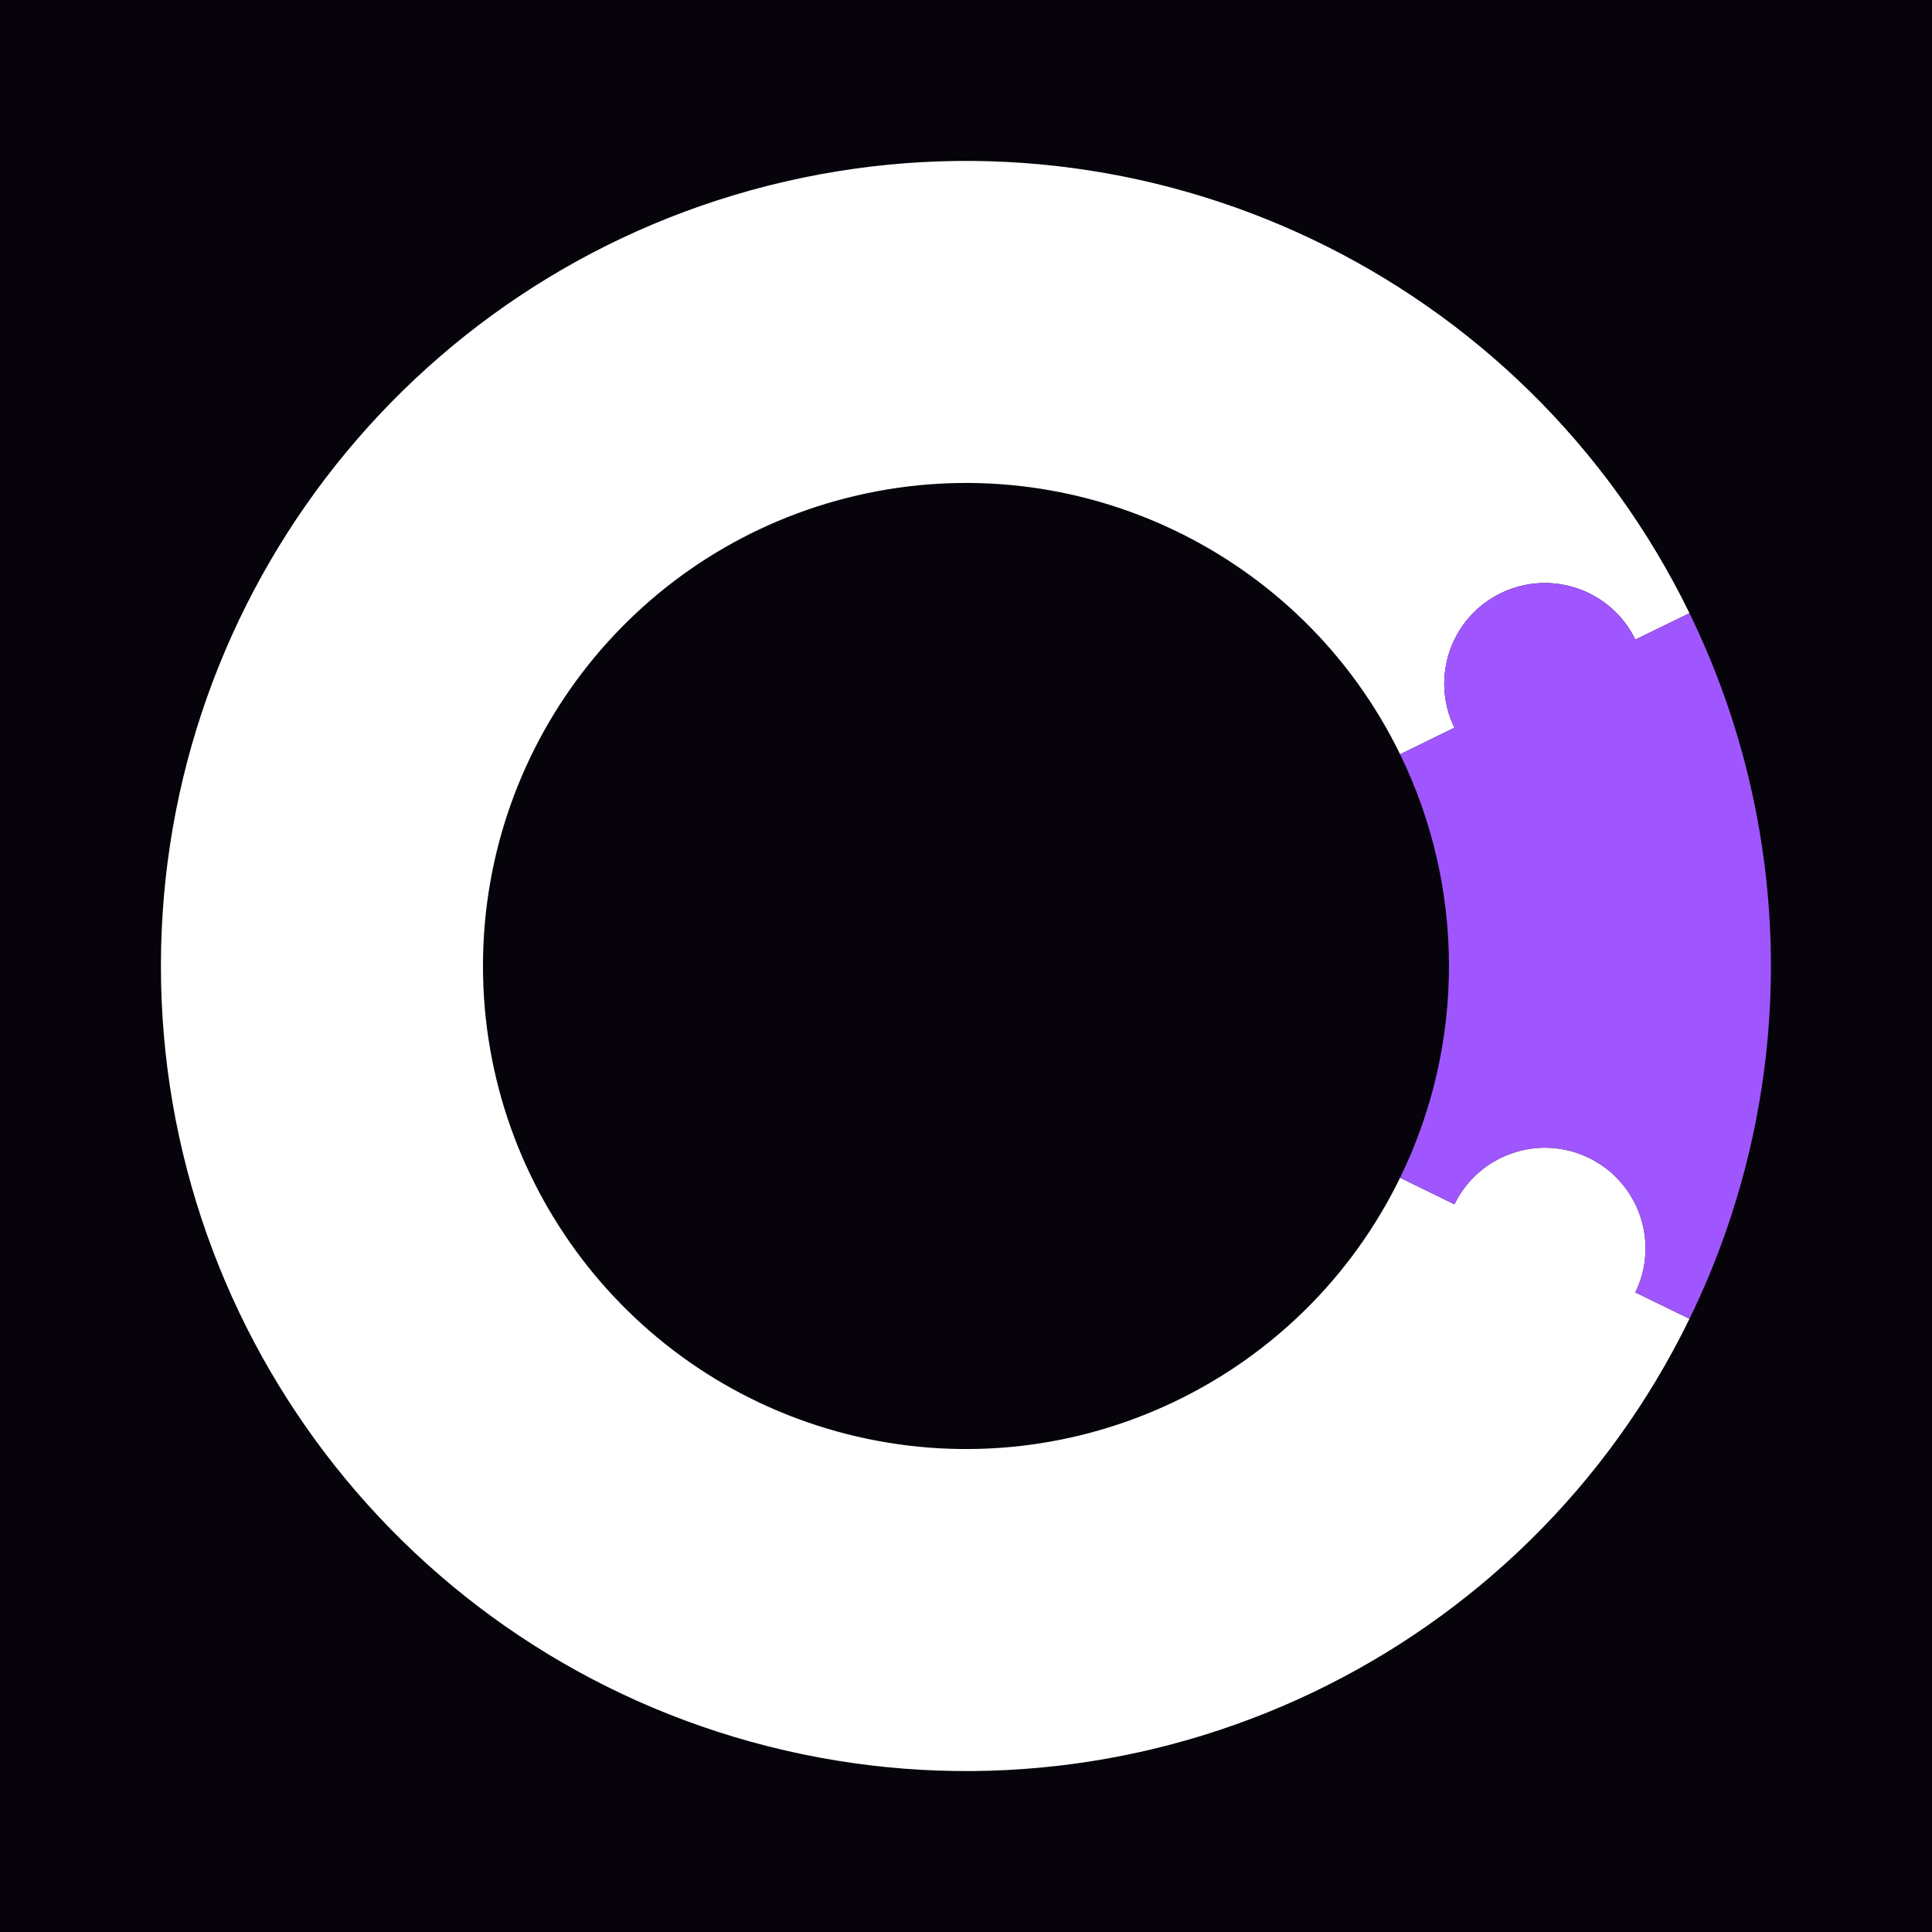
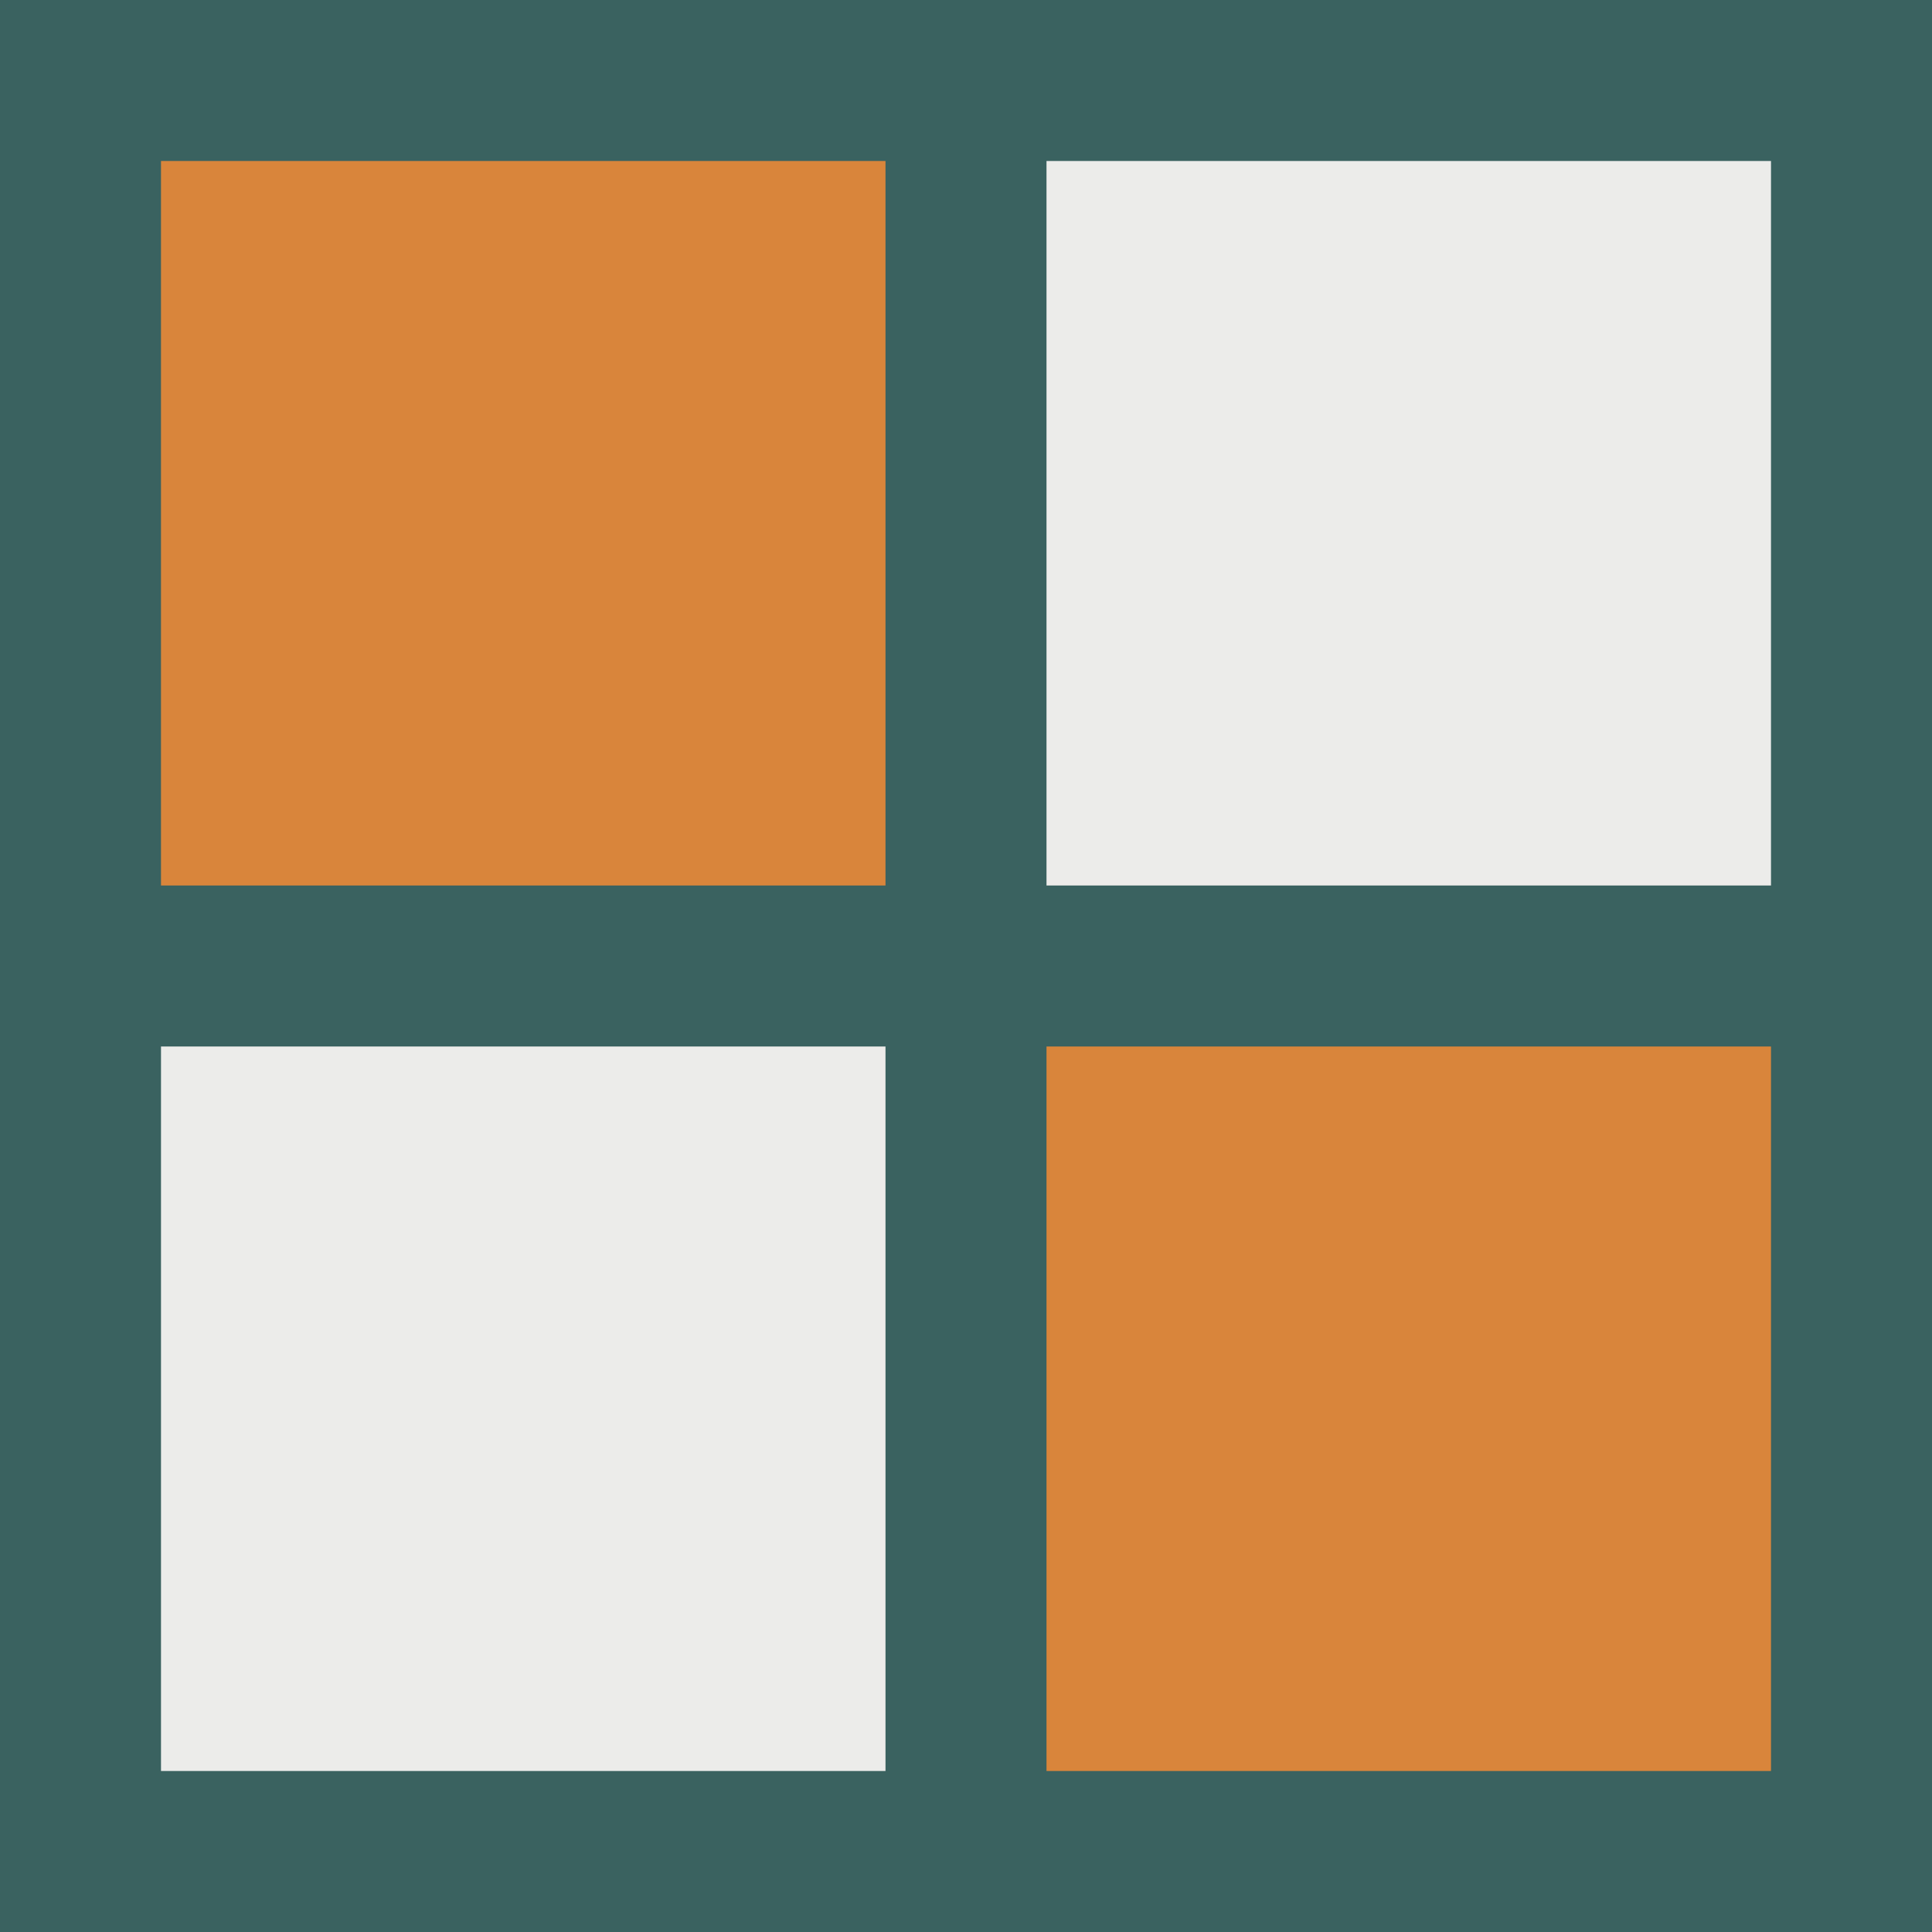
- <svg xmlns="http://www.w3.org/2000/svg" viewBox="12 12 96 96">
-   <rect x="0" y="0" width="120" height="120" fill="#06030A" />
-   <path d="M95.95 77.53 A40 40 0 1 1 95.95 42.47 L93.26 43.78 A5 5 0 0 0 84.27 48.16 L81.57 49.48 A24 24 0 1 0 81.57 70.52 L84.27 71.84 A5 5 0 0 1 93.26 76.22 Z" fill="#FFFFFF" />
-   <path d="M95.95 77.53 A40 40 0 0 0 95.95 42.47 L93.26 43.78 A5 5 0 0 0 84.27 48.16 L81.57 49.48 A24 24 0 0 1 81.57 70.52 L84.27 71.84 A5 5 0 0 1 93.26 76.22 Z" fill="#A056FF" />
+ <svg xmlns="http://www.w3.org/2000/svg" viewBox="0 0 48 48">
+   <rect x="0" y="0" width="48" height="48" fill="#3A6260" />
+   <rect x="4" y="4" width="18" height="18" fill="#D9853B" />
+   <rect x="26" y="4" width="18" height="18" fill="#ECECEA" />
+   <rect x="4" y="26" width="18" height="18" fill="#ECECEA" />
+   <rect x="26" y="26" width="18" height="18" fill="#D9853B" />
</svg>
